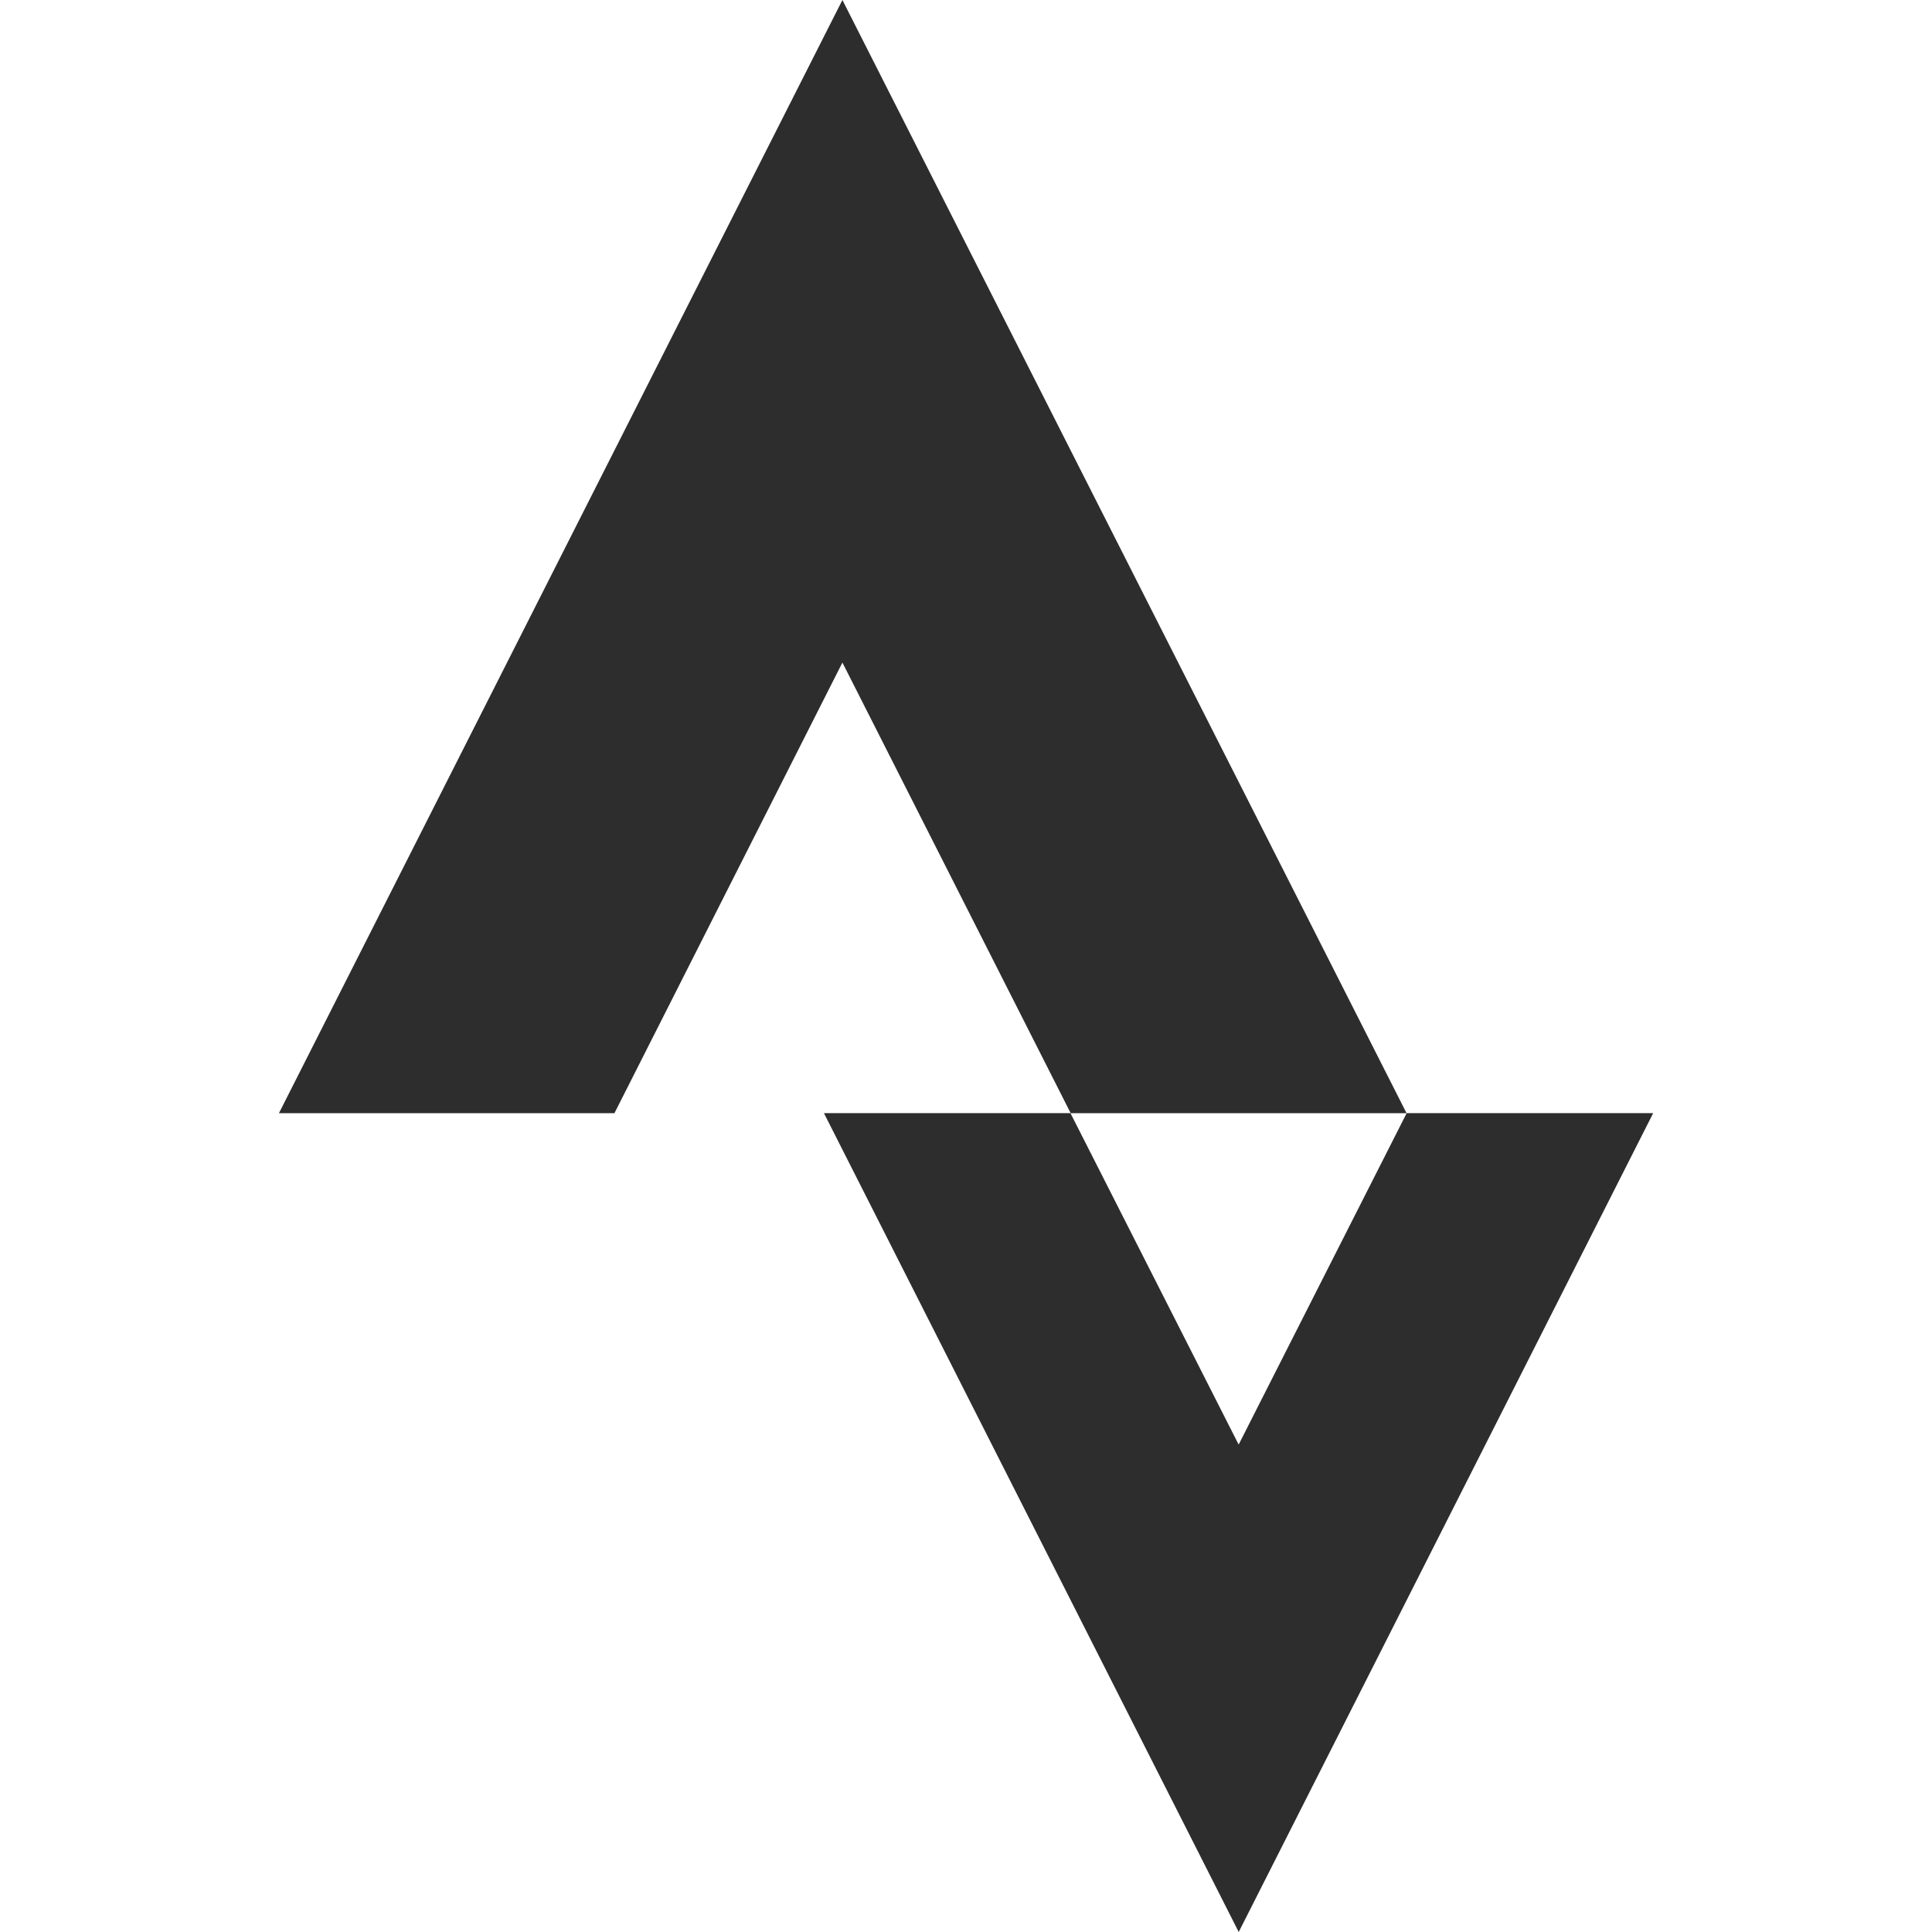
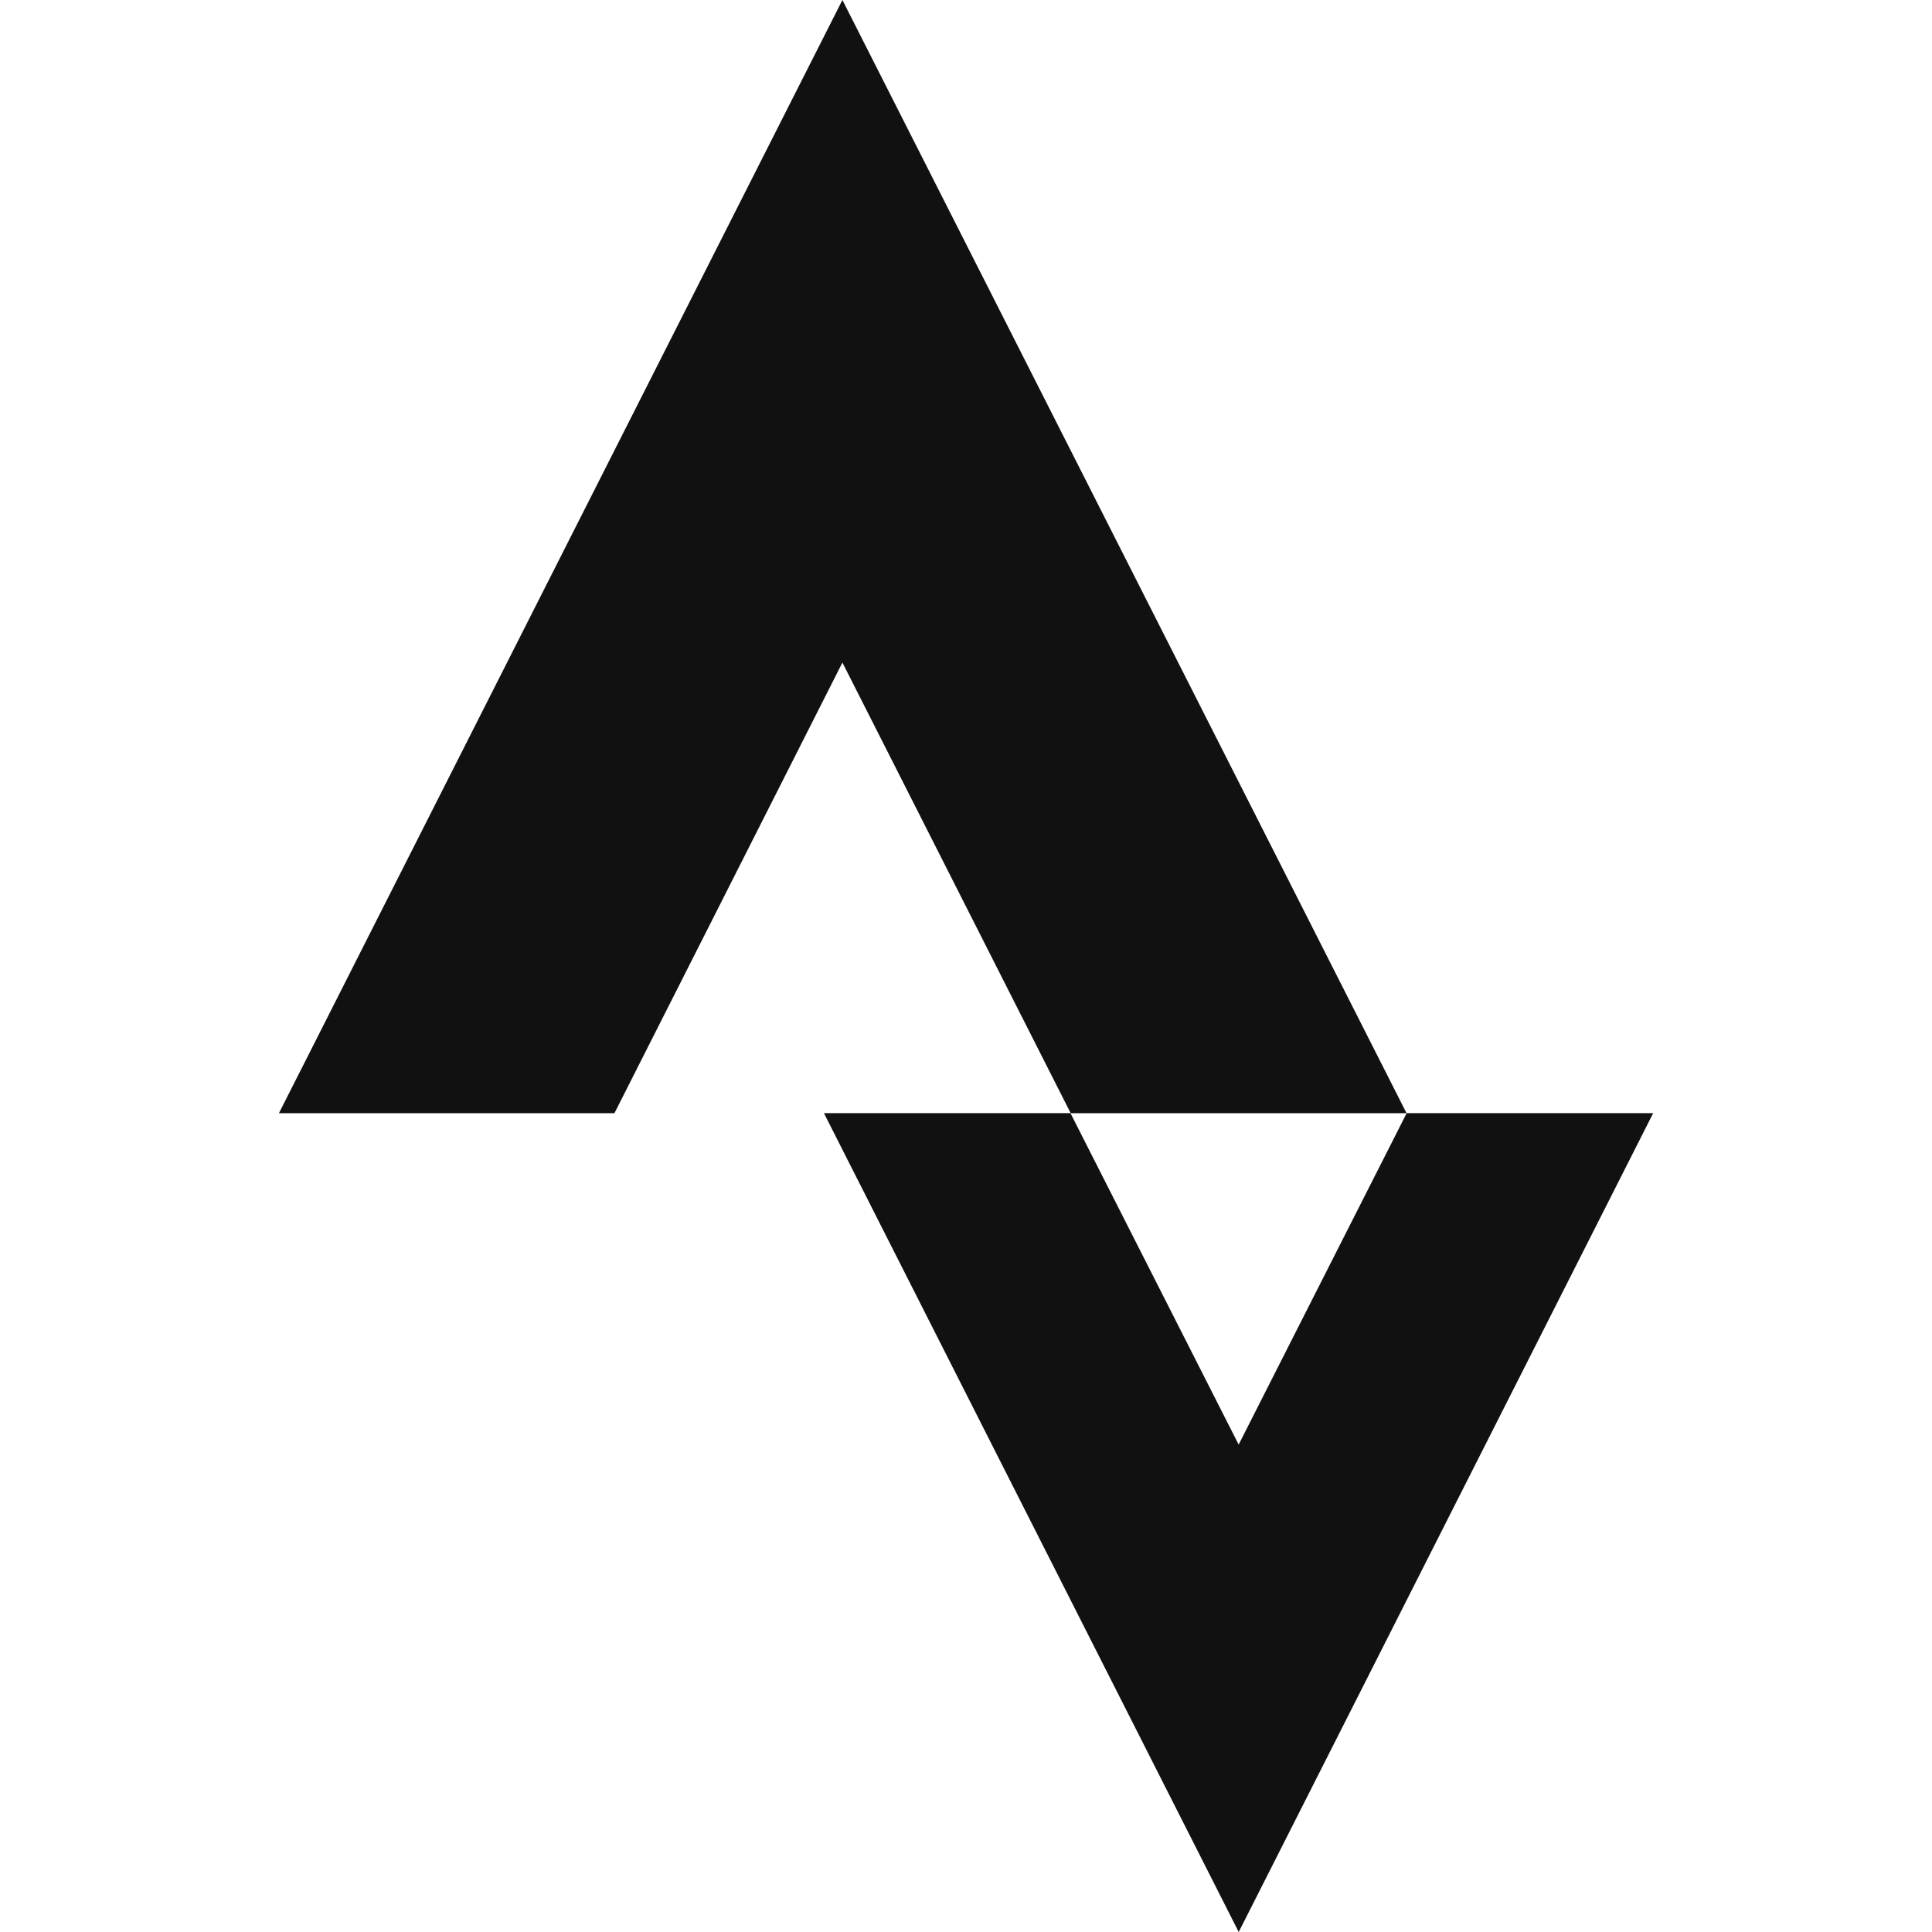
<svg xmlns="http://www.w3.org/2000/svg" fill="#000000" width="800px" height="800px" viewBox="0 0 32 32" version="1.1" id="svg4">
  <defs id="defs8" />
-   <path d="M20.516 23.927l-2.786-5.49h-4.083l6.87 13.563 6.865-13.563h-4.083zM13.953 10.974l3.781 7.464h5.563l-9.344-18.438-9.333 18.438h5.557z" id="path2" style="fill:#2d2d2d;fill-opacity:1" />
+   <path d="M20.516 23.927l-2.786-5.49h-4.083l6.87 13.563 6.865-13.563h-4.083zM13.953 10.974l3.781 7.464h5.563l-9.344-18.438-9.333 18.438h5.557z" id="path2" style="fill:#111111;fill-opacity:1" />
</svg>
